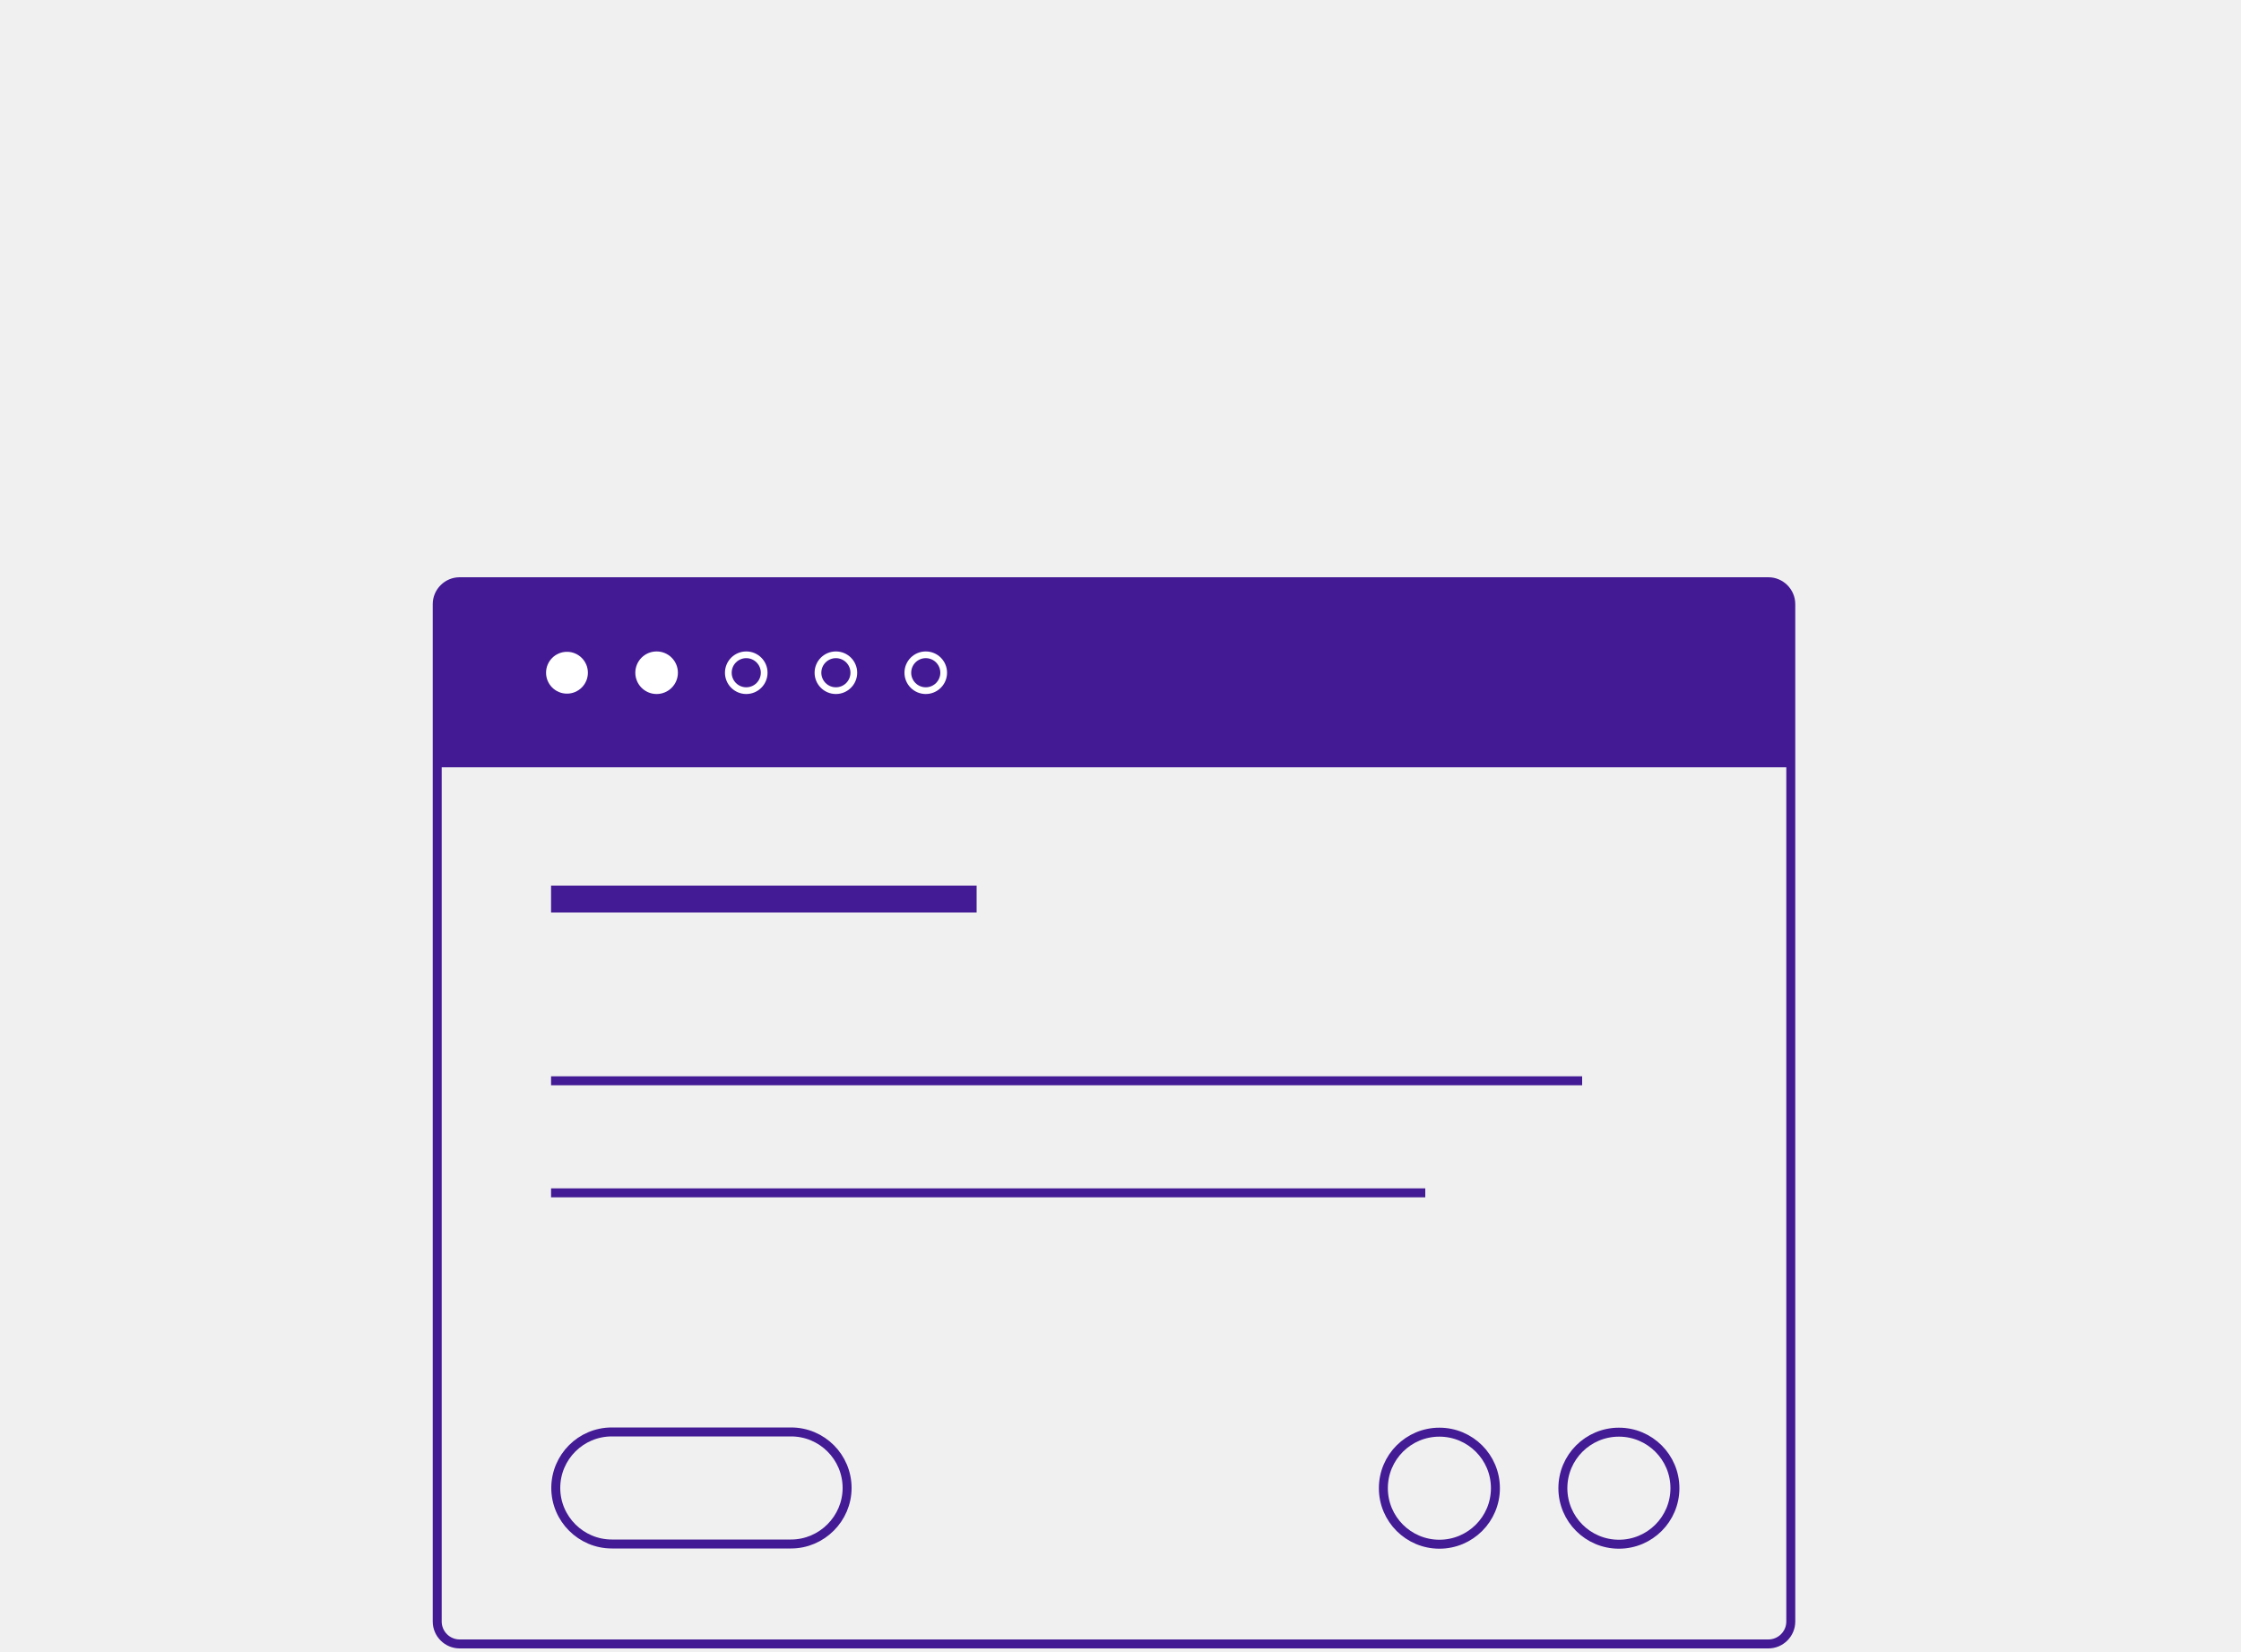
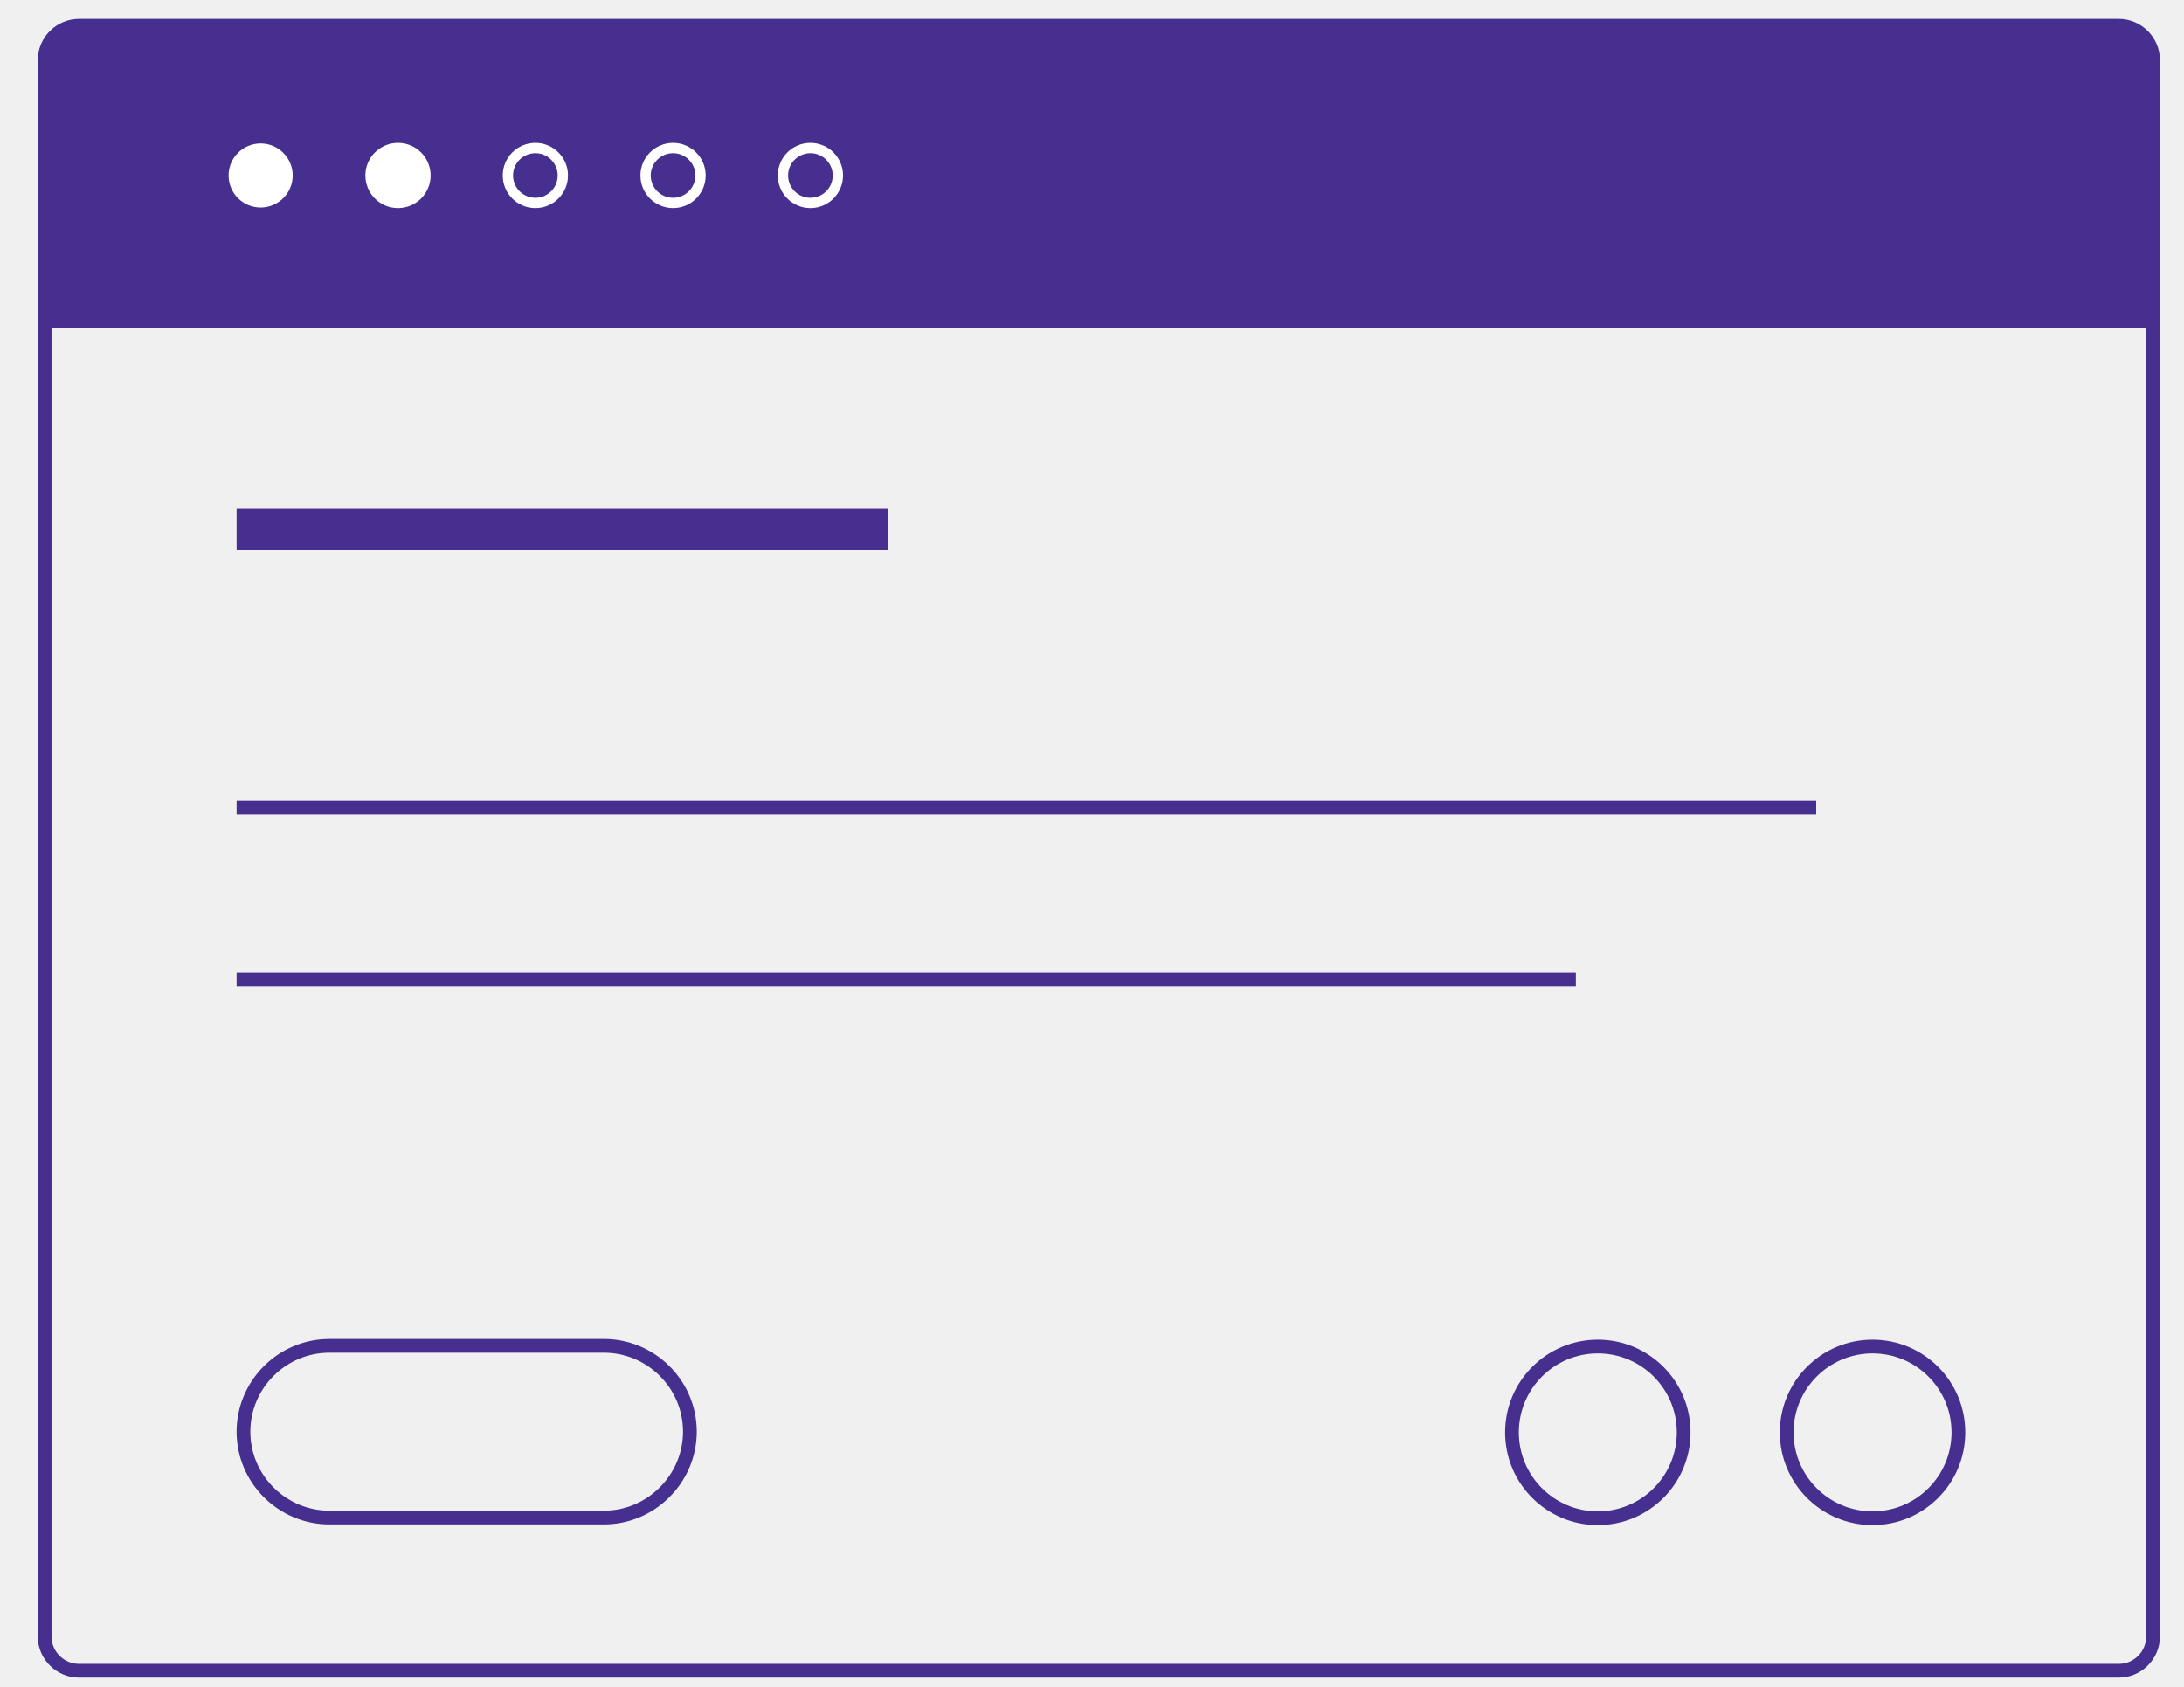
- <svg xmlns="http://www.w3.org/2000/svg" version="1.1" id="Layer_1" x="0px" y="0px" viewBox="0 0 1000 737" enable-background="new 0 0 1000 737" xml:space="preserve">
-   <path fill="#431A94" d="M799.8,342.4h-604v-73.3c0-4.8,3.9-8.8,8.8-8.8h586.5c4.8,0,8.8,3.9,8.8,8.8V342.4z" />
-   <circle fill="#FFFFFF" stroke="#FFFFFF" stroke-width="2.667" stroke-miterlimit="10" cx="253" cy="300.2" r="8" />
-   <circle fill="none" stroke="#431B94" stroke-width="4" stroke-miterlimit="10" cx="722.4" cy="664.1" r="25" />
-   <line fill="none" stroke="#431B94" stroke-width="12" stroke-miterlimit="10" x1="245.9" y1="401.2" x2="435.8" y2="401.2" />
-   <line fill="none" stroke="#431B94" stroke-width="4" stroke-miterlimit="10" x1="245.9" y1="482.3" x2="706" y2="482.3" />
-   <line fill="none" stroke="#431B94" stroke-width="4" stroke-miterlimit="10" x1="245.9" y1="532.3" x2="636" y2="532.3" />
-   <path fill="none" stroke="#431B94" stroke-width="4" stroke-miterlimit="10" d="M353,689h-80c-13.7,0-25-11.2-25-25l0,0  c0-13.8,11.2-25,25-25h80c13.8,0,25,11.2,25,25l0,0C378,677.7,366.7,689,353,689z" />
-   <circle fill="none" stroke="#431B94" stroke-width="4" stroke-miterlimit="10" cx="642.3" cy="664.1" r="25" />
-   <circle fill="#FFFFFF" stroke="#FFFFFF" stroke-width="3" stroke-miterlimit="10" cx="293" cy="300.2" r="8" />
-   <circle fill="none" stroke="#FFFFFF" stroke-width="3" stroke-miterlimit="10" cx="333" cy="300.2" r="8" />
-   <circle fill="none" stroke="#FFFFFF" stroke-width="3" stroke-miterlimit="10" cx="373" cy="300.2" r="8" />
-   <circle fill="none" stroke="#FFFFFF" stroke-width="3" stroke-miterlimit="10" cx="413.1" cy="300.2" r="8" />
+ <svg xmlns="http://www.w3.org/2000/svg" version="1.1" id="Layer_1" x="0px" y="0px" viewBox="0 0 636 491" enable-background="new 0 0 636 491" xml:space="preserve">
+   <path fill="#462F8E" d="M627.8,95.4h-614V17.1c0-4.8,3.9-8.8,8.8-8.8H619c4.8,0,8.8,3.9,8.8,8.8V95.4z" />
+   <circle fill="#FFFFFF" stroke="#FFFFFF" stroke-width="2.667" stroke-miterlimit="10" cx="75.9" cy="51.1" r="8" />
+   <circle fill="none" stroke="#462F8E" stroke-width="4" stroke-miterlimit="10" cx="545.3" cy="417.1" r="25" />
+   <line fill="none" stroke="#462F8E" stroke-width="12" stroke-miterlimit="10" x1="68.9" y1="154.2" x2="258.7" y2="154.2" />
+   <line fill="none" stroke="#462F8E" stroke-width="4" stroke-miterlimit="10" x1="68.9" y1="235.2" x2="528.9" y2="235.2" />
+   <line fill="none" stroke="#462F8E" stroke-width="4" stroke-miterlimit="10" x1="68.9" y1="285.3" x2="458.9" y2="285.3" />
+   <path fill="none" stroke="#462F8E" stroke-width="4" stroke-miterlimit="10" d="M175.9,441.9h-80c-13.7,0-25-11.2-25-25v0  c0-13.7,11.2-25,25-25h80c13.7,0,25,11.2,25,25v0C200.9,430.6,189.6,441.9,175.9,441.9z" />
+   <circle fill="none" stroke="#462F8E" stroke-width="4" stroke-miterlimit="10" cx="465.3" cy="417.1" r="25" />
+   <circle fill="#FFFFFF" stroke="#FFFFFF" stroke-width="3" stroke-miterlimit="10" cx="115.9" cy="51.1" r="8" />
+   <circle fill="none" stroke="#FFFFFF" stroke-width="3" stroke-miterlimit="10" cx="155.9" cy="51.1" r="8" />
+   <circle fill="none" stroke="#FFFFFF" stroke-width="3" stroke-miterlimit="10" cx="196" cy="51.1" r="8" />
+   <circle fill="none" stroke="#FFFFFF" stroke-width="3" stroke-miterlimit="10" cx="236" cy="51.1" r="8" />
  <g>
-     <path fill="#431A94" d="M789.1,261.6c4.4,0,8,3.6,8,8v454c0,4.4-3.6,8-8,8h-584c-4.4,0-8-3.6-8-8v-454c0-4.4,3.6-8,8-8H789.1    M789.1,257.6h-584c-6.6,0-12,5.4-12,12v454c0,6.6,5.4,12,12,12h584c6.6,0,12-5.4,12-12v-454C801.1,263,795.7,257.6,789.1,257.6   L789.1,257.6z" />
+     <path fill="#462F8E" d="M617,9.5c4.4,0,8,3.6,8,8v459c0,4.4-3.6,8-8,8H23c-4.4,0-8-3.6-8-8v-459c0-4.4,3.6-8,8-8H617 M617,5.5H23   c-6.6,0-12,5.4-12,12v459c0,6.6,5.4,12,12,12h594c6.6,0,12-5.4,12-12v-459C629,10.9,623.6,5.5,617,5.5L617,5.5z" />
  </g>
</svg>
